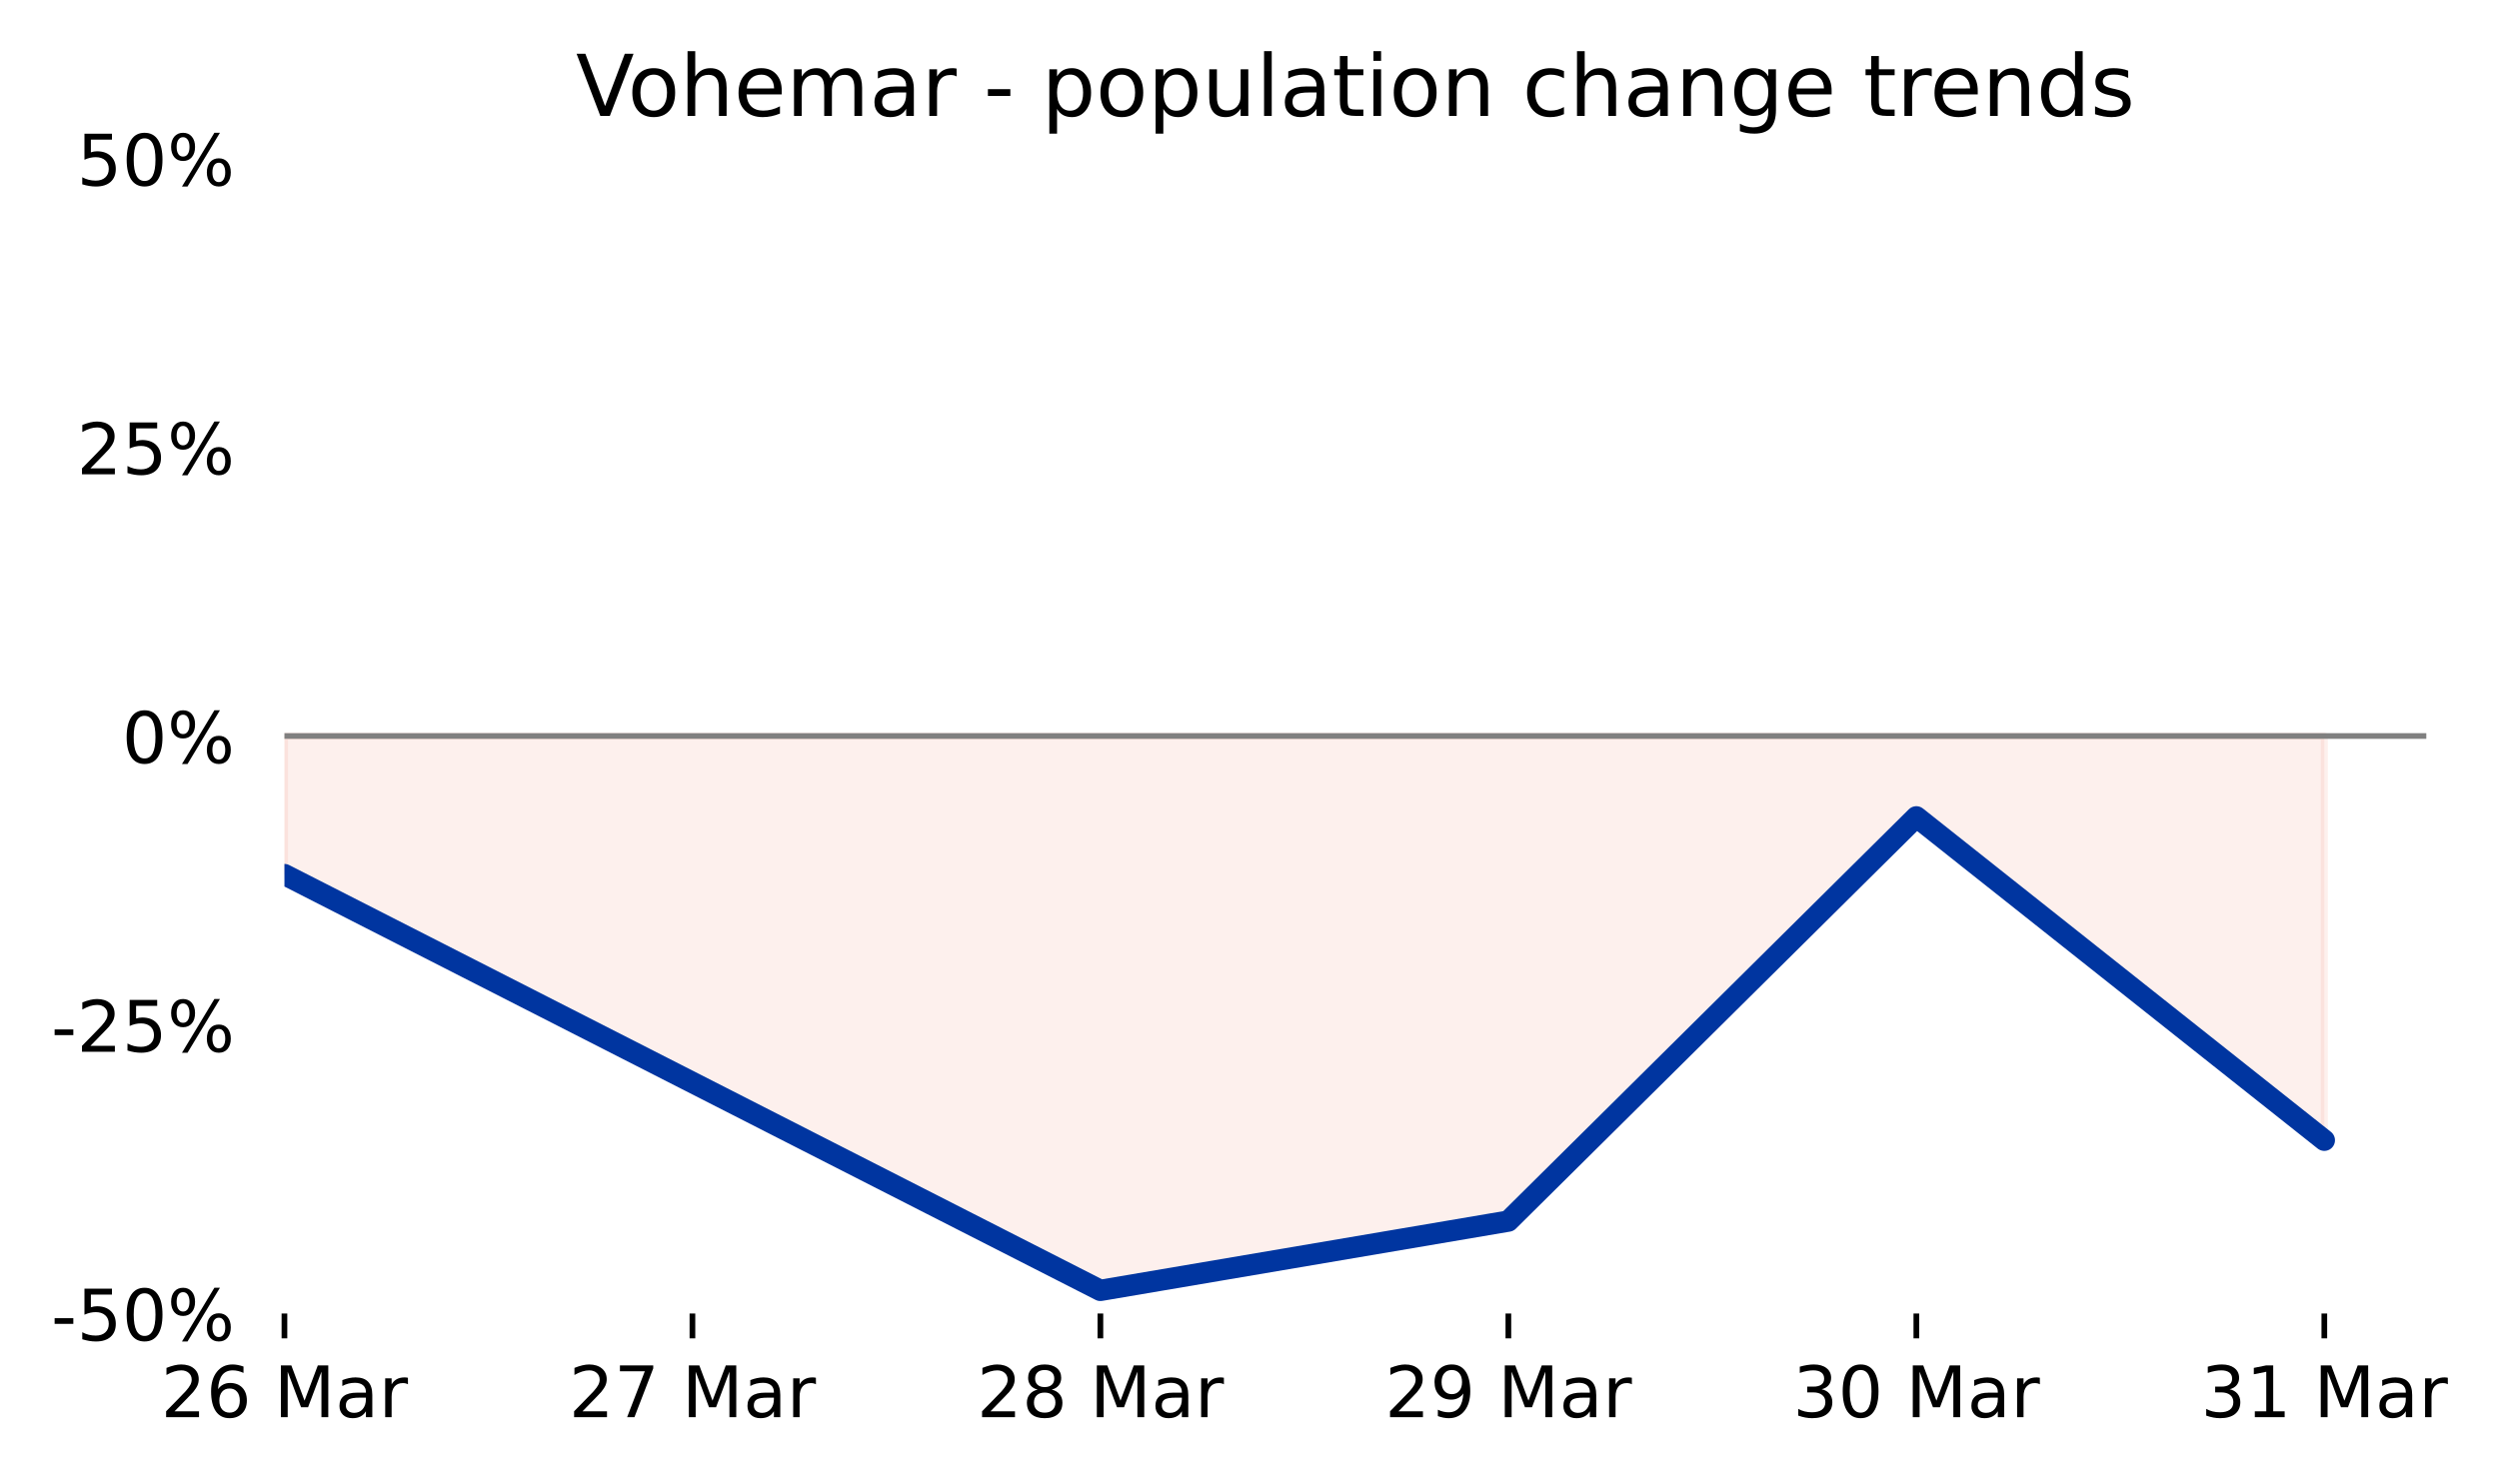
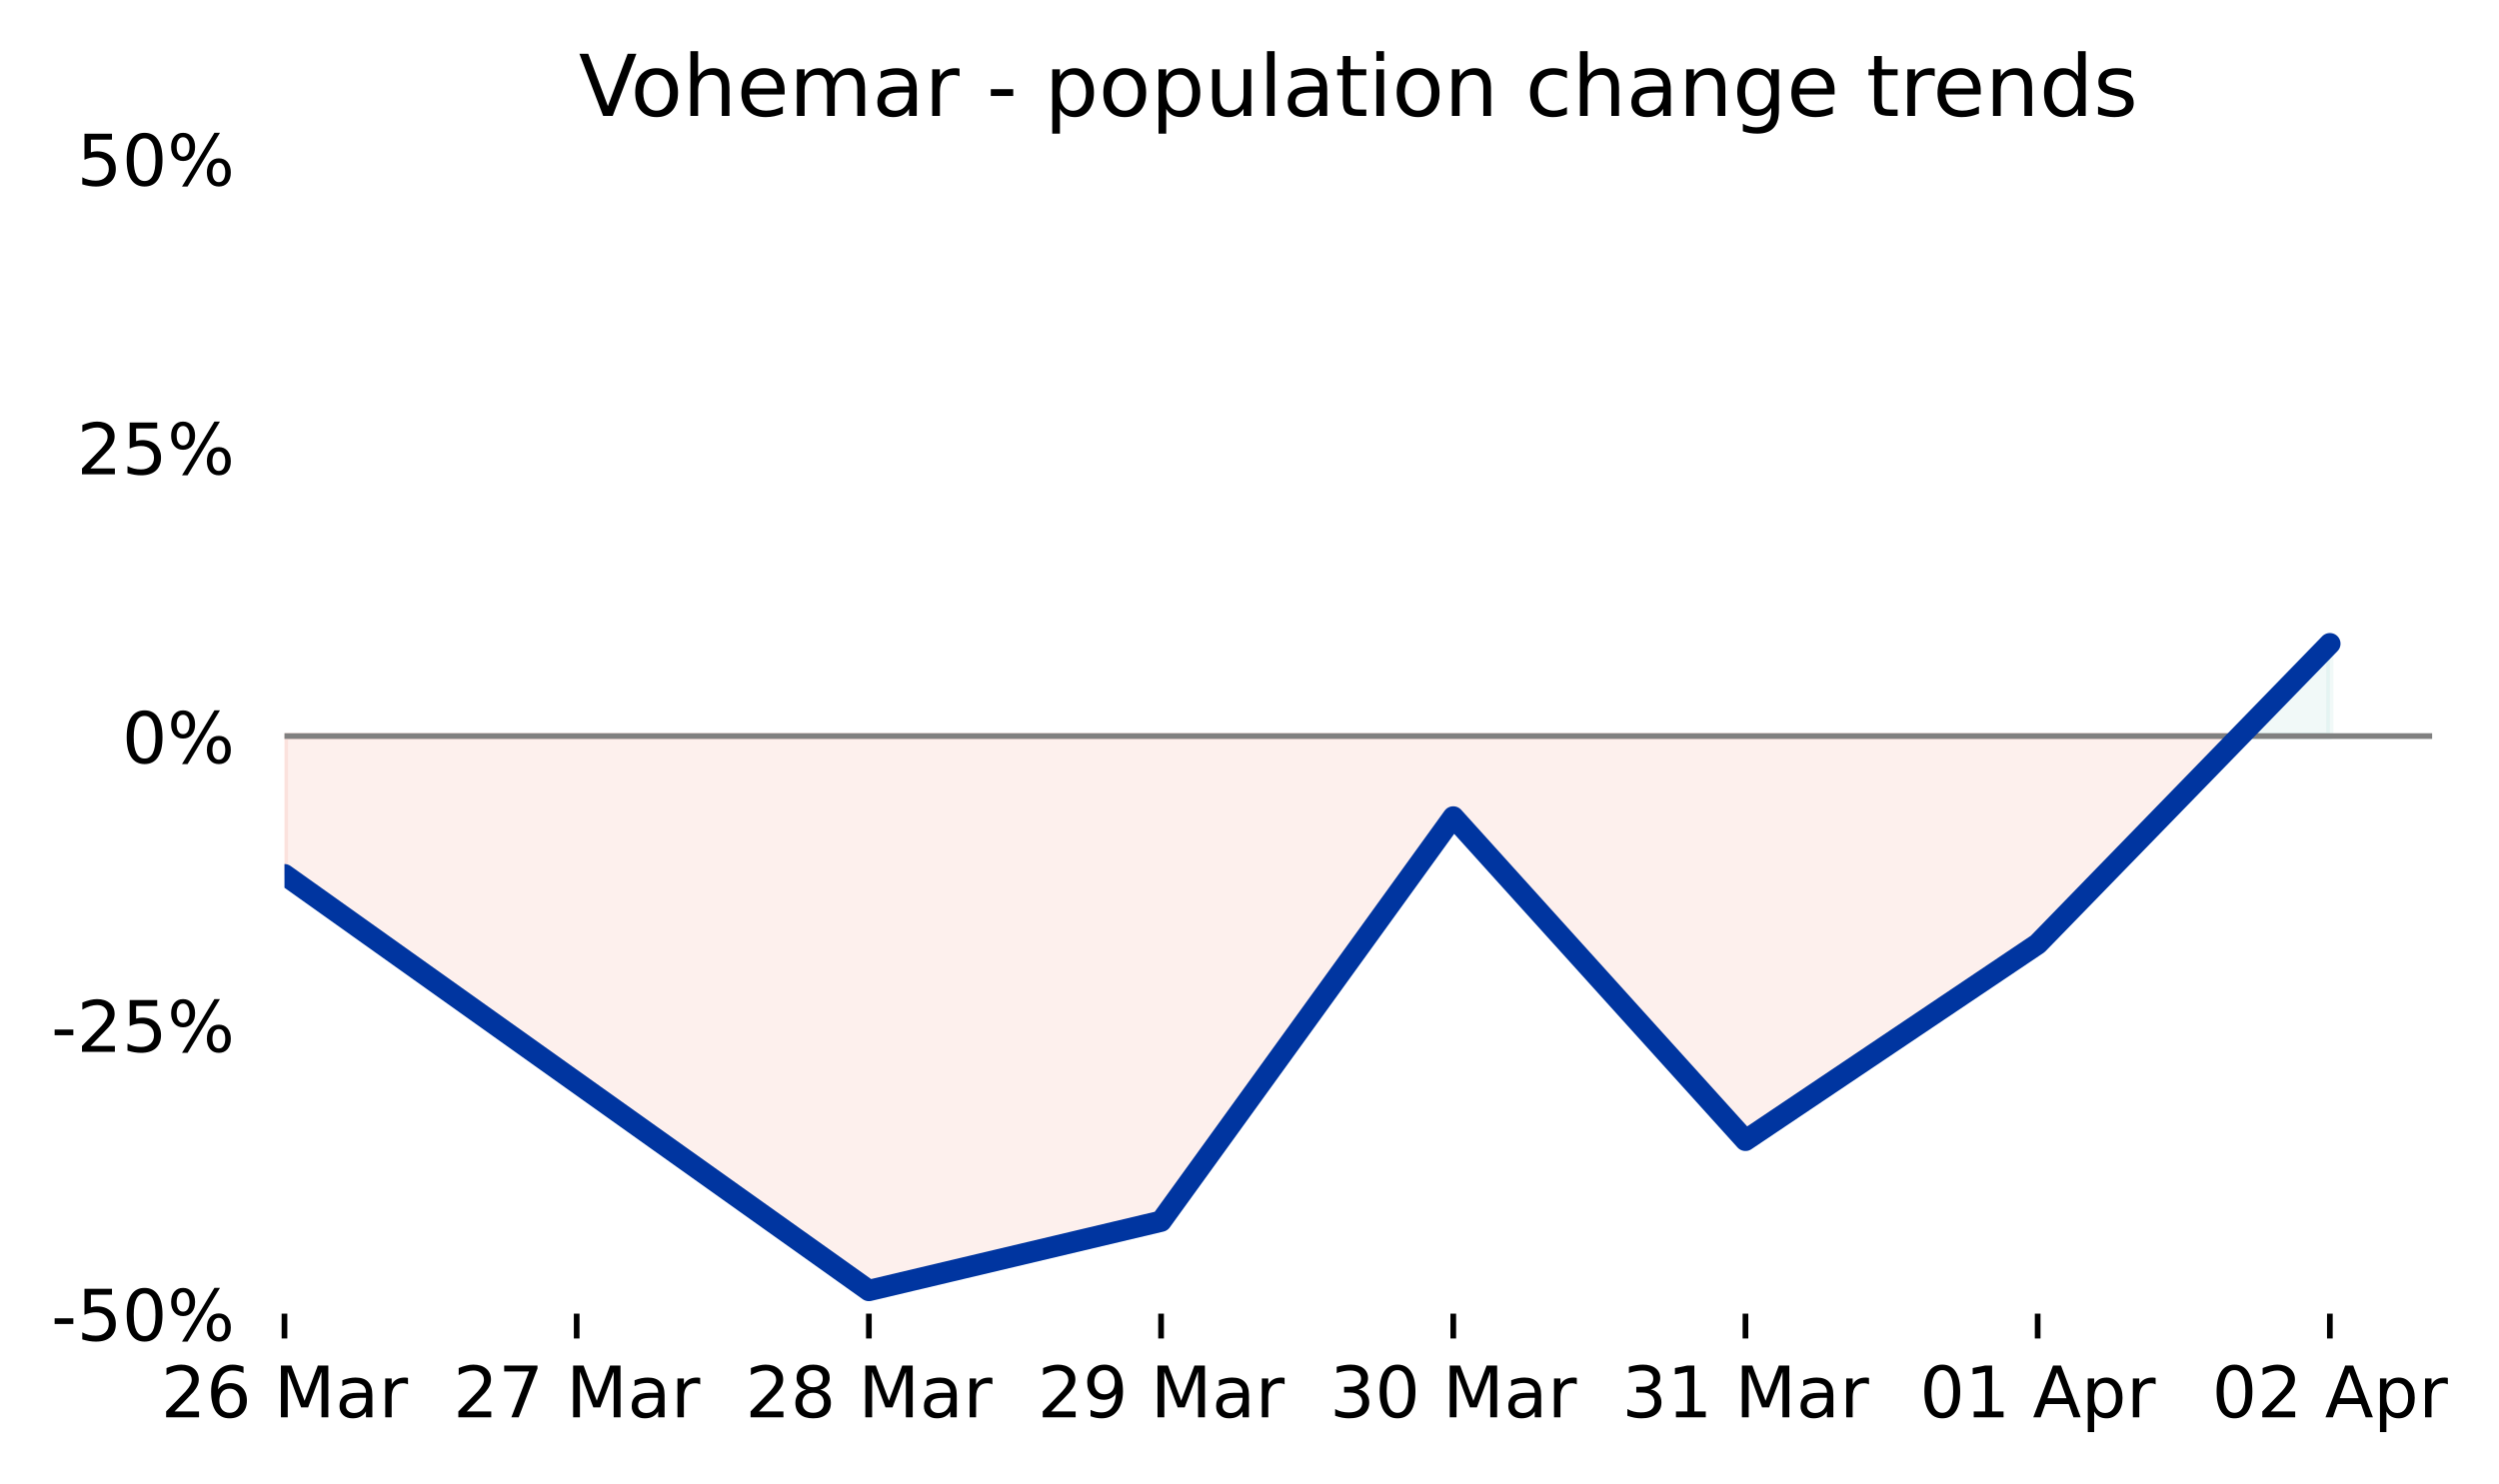
- <svg xmlns="http://www.w3.org/2000/svg" xmlns:xlink="http://www.w3.org/1999/xlink" width="351.73pt" height="208.8pt" viewBox="0 0 351.73 208.8" version="1.1">
+ <svg xmlns="http://www.w3.org/2000/svg" xmlns:xlink="http://www.w3.org/1999/xlink" width="351.693pt" height="208.8pt" viewBox="0 0 351.693 208.8" version="1.1">
  <defs>
    <style type="text/css">*{stroke-linejoin: round; stroke-linecap: butt}</style>
  </defs>
  <g id="figure_1">
    <g id="patch_1">
-       <path d="M 0 208.8  L 351.73 208.8  L 351.73 0  L 0 0  L 0 208.8  z " style="fill: none" />
+       <path d="M 0 208.8  L 351.693 208.8  L 351.693 0  L 0 0  L 0 208.8  z " style="fill: none" />
    </g>
    <g id="axes_1">
      <g id="patch_2">
-         <path d="M 40.034 184.922  L 341.501 184.922  L 341.501 22.318  L 40.034 22.318  L 40.034 184.922  z " style="fill: none; opacity: 0" />
-       </g>
-       <g id="PolyCollection_1" />
+         <path d="M 40.034 184.922  L 342.284 184.922  L 342.284 22.318  L 40.034 22.318  L 40.034 184.922  z " style="fill: none; opacity: 0" />
+       </g>
+       <g id="PolyCollection_1">
+         <defs>
+           <path id="mbf87f044a6" d="M 315.238 -105.18  L 327.891 -118.188  L 327.891 -118.188  L 327.891 -105.18  z " style="stroke: #6ec5bc; stroke-opacity: 0.1" />
+         </defs>
+         <g clip-path="url(#p36e31bf370)">
+           <use xlink:href="#mbf87f044a6" x="0" y="208.8" style="fill: #6ec5bc; fill-opacity: 0.1; stroke: #6ec5bc; stroke-opacity: 0.1" />
+         </g>
+       </g>
      <g id="PolyCollection_2">
        <defs>
-           <path id="m02ba6006ee" d="M 40.034 -85.668  L 40.034 -85.668  L 154.879 -27.13  L 212.301 -36.886  L 269.723 -93.798  L 327.145 -48.269  L 327.145 -48.269  L 327.145 -105.18  L 269.723 -105.18  L 212.301 -105.18  L 154.879 -105.18  L 40.034 -105.18  z " style="stroke: #ed6b4d; stroke-opacity: 0.1" />
+           <path id="m45835134b6" d="M 40.034 -85.668  L 40.034 -85.668  L 122.279 -27.13  L 163.402 -36.886  L 204.524 -93.798  L 245.646 -48.269  L 286.769 -75.911  L 315.238 -105.18  L 286.769 -105.18  L 245.646 -105.18  L 204.524 -105.18  L 163.402 -105.18  L 122.279 -105.18  L 40.034 -105.18  z " style="stroke: #ed6b4d; stroke-opacity: 0.1" />
        </defs>
-         <g clip-path="url(#p738e263aeb)">
-           <use xlink:href="#m02ba6006ee" x="0" y="208.8" style="fill: #ed6b4d; fill-opacity: 0.1; stroke: #ed6b4d; stroke-opacity: 0.1" />
+         <g clip-path="url(#p36e31bf370)">
+           <use xlink:href="#m45835134b6" x="0" y="208.8" style="fill: #ed6b4d; fill-opacity: 0.1; stroke: #ed6b4d; stroke-opacity: 0.1" />
        </g>
      </g>
      <g id="line2d_1">
-         <path d="M 40.034 103.62  L 341.501 103.62  " clip-path="url(#p738e263aeb)" style="fill: none; stroke: #808080; stroke-width: 0.8; stroke-linecap: square" />
+         <path d="M 40.034 103.62  L 342.284 103.62  " clip-path="url(#p36e31bf370)" style="fill: none; stroke: #808080; stroke-width: 0.8; stroke-linecap: square" />
      </g>
      <g id="matplotlib.axis_1">
        <g id="xtick_1">
          <g id="line2d_2">
            <defs>
-               <path id="m3adce4710e" d="M 0 0  L 0 3.5  " style="stroke: #000000; stroke-width: 0.8" />
+               <path id="m3b3cade9a2" d="M 0 0  L 0 3.5  " style="stroke: #000000; stroke-width: 0.8" />
            </defs>
            <g>
-               <use xlink:href="#m3adce4710e" x="40.034" y="184.922" style="stroke: #000000; stroke-width: 0.8" />
+               <use xlink:href="#m3b3cade9a2" x="40.034" y="184.922" style="stroke: #000000; stroke-width: 0.8" />
            </g>
          </g>
          <g id="text_1">
            <g transform="translate(22.64922 199.5203) scale(0.1 -0.1)">
              <defs>
                <path id="DejaVuSans-32" d="M 1228 531  L 3431 531  L 3431 0  L 469 0  L 469 531  Q 828 903 1448 1529  Q 2069 2156 2228 2338  Q 2531 2678 2651 2914  Q 2772 3150 2772 3378  Q 2772 3750 2511 3984  Q 2250 4219 1831 4219  Q 1534 4219 1204 4116  Q 875 4013 500 3803  L 500 4441  Q 881 4594 1212 4672  Q 1544 4750 1819 4750  Q 2544 4750 2975 4387  Q 3406 4025 3406 3419  Q 3406 3131 3298 2873  Q 3191 2616 2906 2266  Q 2828 2175 2409 1742  Q 1991 1309 1228 531  z " transform="scale(0.015625)" />
                <path id="DejaVuSans-36" d="M 2113 2584  Q 1688 2584 1439 2293  Q 1191 2003 1191 1497  Q 1191 994 1439 701  Q 1688 409 2113 409  Q 2538 409 2786 701  Q 3034 994 3034 1497  Q 3034 2003 2786 2293  Q 2538 2584 2113 2584  z M 3366 4563  L 3366 3988  Q 3128 4100 2886 4159  Q 2644 4219 2406 4219  Q 1781 4219 1451 3797  Q 1122 3375 1075 2522  Q 1259 2794 1537 2939  Q 1816 3084 2150 3084  Q 2853 3084 3261 2657  Q 3669 2231 3669 1497  Q 3669 778 3244 343  Q 2819 -91 2113 -91  Q 1303 -91 875 529  Q 447 1150 447 2328  Q 447 3434 972 4092  Q 1497 4750 2381 4750  Q 2619 4750 2861 4703  Q 3103 4656 3366 4563  z " transform="scale(0.015625)" />
                <path id="DejaVuSans-20" transform="scale(0.015625)" />
                <path id="DejaVuSans-4d" d="M 628 4666  L 1569 4666  L 2759 1491  L 3956 4666  L 4897 4666  L 4897 0  L 4281 0  L 4281 4097  L 3078 897  L 2444 897  L 1241 4097  L 1241 0  L 628 0  L 628 4666  z " transform="scale(0.015625)" />
                <path id="DejaVuSans-61" d="M 2194 1759  Q 1497 1759 1228 1600  Q 959 1441 959 1056  Q 959 750 1161 570  Q 1363 391 1709 391  Q 2188 391 2477 730  Q 2766 1069 2766 1631  L 2766 1759  L 2194 1759  z M 3341 1997  L 3341 0  L 2766 0  L 2766 531  Q 2569 213 2275 61  Q 1981 -91 1556 -91  Q 1019 -91 701 211  Q 384 513 384 1019  Q 384 1609 779 1909  Q 1175 2209 1959 2209  L 2766 2209  L 2766 2266  Q 2766 2663 2505 2880  Q 2244 3097 1772 3097  Q 1472 3097 1187 3025  Q 903 2953 641 2809  L 641 3341  Q 956 3463 1253 3523  Q 1550 3584 1831 3584  Q 2591 3584 2966 3190  Q 3341 2797 3341 1997  z " transform="scale(0.015625)" />
                <path id="DejaVuSans-72" d="M 2631 2963  Q 2534 3019 2420 3045  Q 2306 3072 2169 3072  Q 1681 3072 1420 2755  Q 1159 2438 1159 1844  L 1159 0  L 581 0  L 581 3500  L 1159 3500  L 1159 2956  Q 1341 3275 1631 3429  Q 1922 3584 2338 3584  Q 2397 3584 2469 3576  Q 2541 3569 2628 3553  L 2631 2963  z " transform="scale(0.015625)" />
              </defs>
              <use xlink:href="#DejaVuSans-32" />
              <use xlink:href="#DejaVuSans-36" x="63.623" />
              <use xlink:href="#DejaVuSans-20" x="127.246" />
              <use xlink:href="#DejaVuSans-4d" x="159.033" />
              <use xlink:href="#DejaVuSans-61" x="245.312" />
              <use xlink:href="#DejaVuSans-72" x="306.592" />
            </g>
          </g>
        </g>
        <g id="xtick_2">
          <g id="line2d_3">
            <g>
-               <use xlink:href="#m3adce4710e" x="97.457" y="184.922" style="stroke: #000000; stroke-width: 0.8" />
+               <use xlink:href="#m3b3cade9a2" x="81.157" y="184.922" style="stroke: #000000; stroke-width: 0.8" />
            </g>
          </g>
          <g id="text_2">
-             <g transform="translate(80.07135 199.5203) scale(0.1 -0.1)">
+             <g transform="translate(63.77164 199.5203) scale(0.1 -0.1)">
              <defs>
                <path id="DejaVuSans-37" d="M 525 4666  L 3525 4666  L 3525 4397  L 1831 0  L 1172 0  L 2766 4134  L 525 4134  L 525 4666  z " transform="scale(0.015625)" />
              </defs>
              <use xlink:href="#DejaVuSans-32" />
              <use xlink:href="#DejaVuSans-37" x="63.623" />
              <use xlink:href="#DejaVuSans-20" x="127.246" />
              <use xlink:href="#DejaVuSans-4d" x="159.033" />
              <use xlink:href="#DejaVuSans-61" x="245.312" />
              <use xlink:href="#DejaVuSans-72" x="306.592" />
            </g>
          </g>
        </g>
        <g id="xtick_3">
          <g id="line2d_4">
            <g>
-               <use xlink:href="#m3adce4710e" x="154.879" y="184.922" style="stroke: #000000; stroke-width: 0.8" />
+               <use xlink:href="#m3b3cade9a2" x="122.279" y="184.922" style="stroke: #000000; stroke-width: 0.8" />
            </g>
          </g>
          <g id="text_3">
-             <g transform="translate(137.4935 199.5203) scale(0.1 -0.1)">
+             <g transform="translate(104.8941 199.5203) scale(0.1 -0.1)">
              <defs>
                <path id="DejaVuSans-38" d="M 2034 2216  Q 1584 2216 1326 1975  Q 1069 1734 1069 1313  Q 1069 891 1326 650  Q 1584 409 2034 409  Q 2484 409 2743 651  Q 3003 894 3003 1313  Q 3003 1734 2745 1975  Q 2488 2216 2034 2216  z M 1403 2484  Q 997 2584 770 2862  Q 544 3141 544 3541  Q 544 4100 942 4425  Q 1341 4750 2034 4750  Q 2731 4750 3128 4425  Q 3525 4100 3525 3541  Q 3525 3141 3298 2862  Q 3072 2584 2669 2484  Q 3125 2378 3379 2068  Q 3634 1759 3634 1313  Q 3634 634 3220 271  Q 2806 -91 2034 -91  Q 1263 -91 848 271  Q 434 634 434 1313  Q 434 1759 690 2068  Q 947 2378 1403 2484  z M 1172 3481  Q 1172 3119 1398 2916  Q 1625 2713 2034 2713  Q 2441 2713 2670 2916  Q 2900 3119 2900 3481  Q 2900 3844 2670 4047  Q 2441 4250 2034 4250  Q 1625 4250 1398 4047  Q 1172 3844 1172 3481  z " transform="scale(0.015625)" />
              </defs>
              <use xlink:href="#DejaVuSans-32" />
              <use xlink:href="#DejaVuSans-38" x="63.623" />
              <use xlink:href="#DejaVuSans-20" x="127.246" />
              <use xlink:href="#DejaVuSans-4d" x="159.033" />
              <use xlink:href="#DejaVuSans-61" x="245.312" />
              <use xlink:href="#DejaVuSans-72" x="306.592" />
            </g>
          </g>
        </g>
        <g id="xtick_4">
          <g id="line2d_5">
            <g>
-               <use xlink:href="#m3adce4710e" x="212.301" y="184.922" style="stroke: #000000; stroke-width: 0.8" />
+               <use xlink:href="#m3b3cade9a2" x="163.402" y="184.922" style="stroke: #000000; stroke-width: 0.8" />
            </g>
          </g>
          <g id="text_4">
-             <g transform="translate(194.9156 199.5203) scale(0.1 -0.1)">
+             <g transform="translate(146.0165 199.5203) scale(0.1 -0.1)">
              <defs>
                <path id="DejaVuSans-39" d="M 703 97  L 703 672  Q 941 559 1184 500  Q 1428 441 1663 441  Q 2288 441 2617 861  Q 2947 1281 2994 2138  Q 2813 1869 2534 1725  Q 2256 1581 1919 1581  Q 1219 1581 811 2004  Q 403 2428 403 3163  Q 403 3881 828 4315  Q 1253 4750 1959 4750  Q 2769 4750 3195 4129  Q 3622 3509 3622 2328  Q 3622 1225 3098 567  Q 2575 -91 1691 -91  Q 1453 -91 1209 -44  Q 966 3 703 97  z M 1959 2075  Q 2384 2075 2632 2365  Q 2881 2656 2881 3163  Q 2881 3666 2632 3958  Q 2384 4250 1959 4250  Q 1534 4250 1286 3958  Q 1038 3666 1038 3163  Q 1038 2656 1286 2365  Q 1534 2075 1959 2075  z " transform="scale(0.015625)" />
              </defs>
              <use xlink:href="#DejaVuSans-32" />
              <use xlink:href="#DejaVuSans-39" x="63.623" />
              <use xlink:href="#DejaVuSans-20" x="127.246" />
              <use xlink:href="#DejaVuSans-4d" x="159.033" />
              <use xlink:href="#DejaVuSans-61" x="245.312" />
              <use xlink:href="#DejaVuSans-72" x="306.592" />
            </g>
          </g>
        </g>
        <g id="xtick_5">
          <g id="line2d_6">
            <g>
-               <use xlink:href="#m3adce4710e" x="269.723" y="184.922" style="stroke: #000000; stroke-width: 0.8" />
+               <use xlink:href="#m3b3cade9a2" x="204.524" y="184.922" style="stroke: #000000; stroke-width: 0.8" />
            </g>
          </g>
          <g id="text_5">
-             <g transform="translate(252.3377 199.5203) scale(0.1 -0.1)">
+             <g transform="translate(187.1389 199.5203) scale(0.1 -0.1)">
              <defs>
                <path id="DejaVuSans-33" d="M 2597 2516  Q 3050 2419 3304 2112  Q 3559 1806 3559 1356  Q 3559 666 3084 287  Q 2609 -91 1734 -91  Q 1441 -91 1130 -33  Q 819 25 488 141  L 488 750  Q 750 597 1062 519  Q 1375 441 1716 441  Q 2309 441 2620 675  Q 2931 909 2931 1356  Q 2931 1769 2642 2001  Q 2353 2234 1838 2234  L 1294 2234  L 1294 2753  L 1863 2753  Q 2328 2753 2575 2939  Q 2822 3125 2822 3475  Q 2822 3834 2567 4026  Q 2313 4219 1838 4219  Q 1578 4219 1281 4162  Q 984 4106 628 3988  L 628 4550  Q 988 4650 1302 4700  Q 1616 4750 1894 4750  Q 2613 4750 3031 4423  Q 3450 4097 3450 3541  Q 3450 3153 3228 2886  Q 3006 2619 2597 2516  z " transform="scale(0.015625)" />
                <path id="DejaVuSans-30" d="M 2034 4250  Q 1547 4250 1301 3770  Q 1056 3291 1056 2328  Q 1056 1369 1301 889  Q 1547 409 2034 409  Q 2525 409 2770 889  Q 3016 1369 3016 2328  Q 3016 3291 2770 3770  Q 2525 4250 2034 4250  z M 2034 4750  Q 2819 4750 3233 4129  Q 3647 3509 3647 2328  Q 3647 1150 3233 529  Q 2819 -91 2034 -91  Q 1250 -91 836 529  Q 422 1150 422 2328  Q 422 3509 836 4129  Q 1250 4750 2034 4750  z " transform="scale(0.015625)" />
              </defs>
              <use xlink:href="#DejaVuSans-33" />
              <use xlink:href="#DejaVuSans-30" x="63.623" />
              <use xlink:href="#DejaVuSans-20" x="127.246" />
              <use xlink:href="#DejaVuSans-4d" x="159.033" />
              <use xlink:href="#DejaVuSans-61" x="245.312" />
              <use xlink:href="#DejaVuSans-72" x="306.592" />
            </g>
          </g>
        </g>
        <g id="xtick_6">
          <g id="line2d_7">
            <g>
-               <use xlink:href="#m3adce4710e" x="327.145" y="184.922" style="stroke: #000000; stroke-width: 0.8" />
+               <use xlink:href="#m3b3cade9a2" x="245.646" y="184.922" style="stroke: #000000; stroke-width: 0.8" />
            </g>
          </g>
          <g id="text_6">
-             <g transform="translate(309.7599 199.5203) scale(0.1 -0.1)">
+             <g transform="translate(228.2613 199.5203) scale(0.1 -0.1)">
              <defs>
                <path id="DejaVuSans-31" d="M 794 531  L 1825 531  L 1825 4091  L 703 3866  L 703 4441  L 1819 4666  L 2450 4666  L 2450 531  L 3481 531  L 3481 0  L 794 0  L 794 531  z " transform="scale(0.015625)" />
              </defs>
              <use xlink:href="#DejaVuSans-33" />
              <use xlink:href="#DejaVuSans-31" x="63.623" />
              <use xlink:href="#DejaVuSans-20" x="127.246" />
              <use xlink:href="#DejaVuSans-4d" x="159.033" />
              <use xlink:href="#DejaVuSans-61" x="245.312" />
              <use xlink:href="#DejaVuSans-72" x="306.592" />
            </g>
          </g>
        </g>
+         <g id="xtick_7">
+           <g id="line2d_8">
+             <g>
+               <use xlink:href="#m3b3cade9a2" x="286.769" y="184.922" style="stroke: #000000; stroke-width: 0.8" />
+             </g>
+           </g>
+           <g id="text_7">
+             <g transform="translate(270.1673 199.5203) scale(0.1 -0.1)">
+               <defs>
+                 <path id="DejaVuSans-41" d="M 2188 4044  L 1331 1722  L 3047 1722  L 2188 4044  z M 1831 4666  L 2547 4666  L 4325 0  L 3669 0  L 3244 1197  L 1141 1197  L 716 0  L 50 0  L 1831 4666  z " transform="scale(0.015625)" />
+                 <path id="DejaVuSans-70" d="M 1159 525  L 1159 -1331  L 581 -1331  L 581 3500  L 1159 3500  L 1159 2969  Q 1341 3281 1617 3432  Q 1894 3584 2278 3584  Q 2916 3584 3314 3078  Q 3713 2572 3713 1747  Q 3713 922 3314 415  Q 2916 -91 2278 -91  Q 1894 -91 1617 61  Q 1341 213 1159 525  z M 3116 1747  Q 3116 2381 2855 2742  Q 2594 3103 2138 3103  Q 1681 3103 1420 2742  Q 1159 2381 1159 1747  Q 1159 1113 1420 752  Q 1681 391 2138 391  Q 2594 391 2855 752  Q 3116 1113 3116 1747  z " transform="scale(0.015625)" />
+               </defs>
+               <use xlink:href="#DejaVuSans-30" />
+               <use xlink:href="#DejaVuSans-31" x="63.623" />
+               <use xlink:href="#DejaVuSans-20" x="127.246" />
+               <use xlink:href="#DejaVuSans-41" x="159.033" />
+               <use xlink:href="#DejaVuSans-70" x="227.441" />
+               <use xlink:href="#DejaVuSans-72" x="290.918" />
+             </g>
+           </g>
+         </g>
+         <g id="xtick_8">
+           <g id="line2d_9">
+             <g>
+               <use xlink:href="#m3b3cade9a2" x="327.891" y="184.922" style="stroke: #000000; stroke-width: 0.8" />
+             </g>
+           </g>
+           <g id="text_8">
+             <g transform="translate(311.2897 199.5203) scale(0.1 -0.1)">
+               <use xlink:href="#DejaVuSans-30" />
+               <use xlink:href="#DejaVuSans-32" x="63.623" />
+               <use xlink:href="#DejaVuSans-20" x="127.246" />
+               <use xlink:href="#DejaVuSans-41" x="159.033" />
+               <use xlink:href="#DejaVuSans-70" x="227.441" />
+               <use xlink:href="#DejaVuSans-72" x="290.918" />
+             </g>
+           </g>
+         </g>
      </g>
      <g id="matplotlib.axis_2">
        <g id="ytick_1">
-           <g id="text_7">
+           <g id="text_9">
            <g transform="translate(7.2 188.7211) scale(0.1 -0.1)">
              <defs>
                <path id="DejaVuSans-2d" d="M 313 2009  L 1997 2009  L 1997 1497  L 313 1497  L 313 2009  z " transform="scale(0.015625)" />
                <path id="DejaVuSans-35" d="M 691 4666  L 3169 4666  L 3169 4134  L 1269 4134  L 1269 2991  Q 1406 3038 1543 3061  Q 1681 3084 1819 3084  Q 2600 3084 3056 2656  Q 3513 2228 3513 1497  Q 3513 744 3044 326  Q 2575 -91 1722 -91  Q 1428 -91 1123 -41  Q 819 9 494 109  L 494 744  Q 775 591 1075 516  Q 1375 441 1709 441  Q 2250 441 2565 725  Q 2881 1009 2881 1497  Q 2881 1984 2565 2268  Q 2250 2553 1709 2553  Q 1456 2553 1204 2497  Q 953 2441 691 2322  L 691 4666  z " transform="scale(0.015625)" />
                <path id="DejaVuSans-25" d="M 4653 2053  Q 4381 2053 4226 1822  Q 4072 1591 4072 1178  Q 4072 772 4226 539  Q 4381 306 4653 306  Q 4919 306 5073 539  Q 5228 772 5228 1178  Q 5228 1588 5073 1820  Q 4919 2053 4653 2053  z M 4653 2450  Q 5147 2450 5437 2106  Q 5728 1763 5728 1178  Q 5728 594 5436 251  Q 5144 -91 4653 -91  Q 4153 -91 3862 251  Q 3572 594 3572 1178  Q 3572 1766 3864 2108  Q 4156 2450 4653 2450  z M 1428 4353  Q 1159 4353 1004 4120  Q 850 3888 850 3481  Q 850 3069 1003 2837  Q 1156 2606 1428 2606  Q 1700 2606 1854 2837  Q 2009 3069 2009 3481  Q 2009 3884 1853 4118  Q 1697 4353 1428 4353  z M 4250 4750  L 4750 4750  L 1831 -91  L 1331 -91  L 4250 4750  z M 1428 4750  Q 1922 4750 2215 4408  Q 2509 4066 2509 3481  Q 2509 2891 2217 2550  Q 1925 2209 1428 2209  Q 931 2209 642 2551  Q 353 2894 353 3481  Q 353 4063 643 4406  Q 934 4750 1428 4750  z " transform="scale(0.015625)" />
              </defs>
              <use xlink:href="#DejaVuSans-2d" />
              <use xlink:href="#DejaVuSans-35" x="36.084" />
              <use xlink:href="#DejaVuSans-30" x="99.707" />
              <use xlink:href="#DejaVuSans-25" x="163.33" />
            </g>
          </g>
        </g>
        <g id="ytick_2">
-           <g id="text_8">
+           <g id="text_10">
            <g transform="translate(7.2 148.0702) scale(0.1 -0.1)">
              <use xlink:href="#DejaVuSans-2d" />
              <use xlink:href="#DejaVuSans-32" x="36.084" />
              <use xlink:href="#DejaVuSans-35" x="99.707" />
              <use xlink:href="#DejaVuSans-25" x="163.33" />
            </g>
          </g>
        </g>
        <g id="ytick_3">
-           <g id="text_9">
+           <g id="text_11">
            <g transform="translate(17.17031 107.4192) scale(0.1 -0.1)">
              <use xlink:href="#DejaVuSans-30" />
              <use xlink:href="#DejaVuSans-25" x="63.623" />
            </g>
          </g>
        </g>
        <g id="ytick_4">
-           <g id="text_10">
+           <g id="text_12">
            <g transform="translate(10.80781 66.76828) scale(0.1 -0.1)">
              <use xlink:href="#DejaVuSans-32" />
              <use xlink:href="#DejaVuSans-35" x="63.623" />
              <use xlink:href="#DejaVuSans-25" x="127.246" />
            </g>
          </g>
        </g>
        <g id="ytick_5">
-           <g id="text_11">
+           <g id="text_13">
            <g transform="translate(10.80781 26.11734) scale(0.1 -0.1)">
              <use xlink:href="#DejaVuSans-35" />
              <use xlink:href="#DejaVuSans-30" x="63.623" />
              <use xlink:href="#DejaVuSans-25" x="127.246" />
            </g>
          </g>
        </g>
      </g>
-       <g id="line2d_8">
-         <path d="M 40.034 123.132  L 154.879 181.67  L 212.301 171.914  L 269.723 115.002  L 327.145 160.531  " clip-path="url(#p738e263aeb)" style="fill: none; stroke: #0035a0; stroke-width: 3; stroke-linecap: round" />
-       </g>
-       <g id="text_12">
-         <g transform="translate(81.05934 16.31812) scale(0.12 -0.12)">
+       <g id="line2d_10">
+         <path d="M 40.034 123.132  L 122.279 181.67  L 163.402 171.914  L 204.524 115.002  L 245.646 160.531  L 286.769 132.889  L 327.891 90.612  " clip-path="url(#p36e31bf370)" style="fill: none; stroke: #0035a0; stroke-width: 3; stroke-linecap: round" />
+       </g>
+       <g id="text_14">
+         <g transform="translate(81.45114 16.31812) scale(0.12 -0.12)">
          <defs>
            <path id="DejaVuSans-56" d="M 1831 0  L 50 4666  L 709 4666  L 2188 738  L 3669 4666  L 4325 4666  L 2547 0  L 1831 0  z " transform="scale(0.015625)" />
            <path id="DejaVuSans-6f" d="M 1959 3097  Q 1497 3097 1228 2736  Q 959 2375 959 1747  Q 959 1119 1226 758  Q 1494 397 1959 397  Q 2419 397 2687 759  Q 2956 1122 2956 1747  Q 2956 2369 2687 2733  Q 2419 3097 1959 3097  z M 1959 3584  Q 2709 3584 3137 3096  Q 3566 2609 3566 1747  Q 3566 888 3137 398  Q 2709 -91 1959 -91  Q 1206 -91 779 398  Q 353 888 353 1747  Q 353 2609 779 3096  Q 1206 3584 1959 3584  z " transform="scale(0.015625)" />
            <path id="DejaVuSans-68" d="M 3513 2113  L 3513 0  L 2938 0  L 2938 2094  Q 2938 2591 2744 2837  Q 2550 3084 2163 3084  Q 1697 3084 1428 2787  Q 1159 2491 1159 1978  L 1159 0  L 581 0  L 581 4863  L 1159 4863  L 1159 2956  Q 1366 3272 1645 3428  Q 1925 3584 2291 3584  Q 2894 3584 3203 3211  Q 3513 2838 3513 2113  z " transform="scale(0.015625)" />
            <path id="DejaVuSans-65" d="M 3597 1894  L 3597 1613  L 953 1613  Q 991 1019 1311 708  Q 1631 397 2203 397  Q 2534 397 2845 478  Q 3156 559 3463 722  L 3463 178  Q 3153 47 2828 -22  Q 2503 -91 2169 -91  Q 1331 -91 842 396  Q 353 884 353 1716  Q 353 2575 817 3079  Q 1281 3584 2069 3584  Q 2775 3584 3186 3129  Q 3597 2675 3597 1894  z M 3022 2063  Q 3016 2534 2758 2815  Q 2500 3097 2075 3097  Q 1594 3097 1305 2825  Q 1016 2553 972 2059  L 3022 2063  z " transform="scale(0.015625)" />
            <path id="DejaVuSans-6d" d="M 3328 2828  Q 3544 3216 3844 3400  Q 4144 3584 4550 3584  Q 5097 3584 5394 3201  Q 5691 2819 5691 2113  L 5691 0  L 5113 0  L 5113 2094  Q 5113 2597 4934 2840  Q 4756 3084 4391 3084  Q 3944 3084 3684 2787  Q 3425 2491 3425 1978  L 3425 0  L 2847 0  L 2847 2094  Q 2847 2600 2669 2842  Q 2491 3084 2119 3084  Q 1678 3084 1418 2786  Q 1159 2488 1159 1978  L 1159 0  L 581 0  L 581 3500  L 1159 3500  L 1159 2956  Q 1356 3278 1631 3431  Q 1906 3584 2284 3584  Q 2666 3584 2933 3390  Q 3200 3197 3328 2828  z " transform="scale(0.015625)" />
-             <path id="DejaVuSans-70" d="M 1159 525  L 1159 -1331  L 581 -1331  L 581 3500  L 1159 3500  L 1159 2969  Q 1341 3281 1617 3432  Q 1894 3584 2278 3584  Q 2916 3584 3314 3078  Q 3713 2572 3713 1747  Q 3713 922 3314 415  Q 2916 -91 2278 -91  Q 1894 -91 1617 61  Q 1341 213 1159 525  z M 3116 1747  Q 3116 2381 2855 2742  Q 2594 3103 2138 3103  Q 1681 3103 1420 2742  Q 1159 2381 1159 1747  Q 1159 1113 1420 752  Q 1681 391 2138 391  Q 2594 391 2855 752  Q 3116 1113 3116 1747  z " transform="scale(0.015625)" />
            <path id="DejaVuSans-75" d="M 544 1381  L 544 3500  L 1119 3500  L 1119 1403  Q 1119 906 1312 657  Q 1506 409 1894 409  Q 2359 409 2629 706  Q 2900 1003 2900 1516  L 2900 3500  L 3475 3500  L 3475 0  L 2900 0  L 2900 538  Q 2691 219 2414 64  Q 2138 -91 1772 -91  Q 1169 -91 856 284  Q 544 659 544 1381  z M 1991 3584  L 1991 3584  z " transform="scale(0.015625)" />
            <path id="DejaVuSans-6c" d="M 603 4863  L 1178 4863  L 1178 0  L 603 0  L 603 4863  z " transform="scale(0.015625)" />
            <path id="DejaVuSans-74" d="M 1172 4494  L 1172 3500  L 2356 3500  L 2356 3053  L 1172 3053  L 1172 1153  Q 1172 725 1289 603  Q 1406 481 1766 481  L 2356 481  L 2356 0  L 1766 0  Q 1100 0 847 248  Q 594 497 594 1153  L 594 3053  L 172 3053  L 172 3500  L 594 3500  L 594 4494  L 1172 4494  z " transform="scale(0.015625)" />
            <path id="DejaVuSans-69" d="M 603 3500  L 1178 3500  L 1178 0  L 603 0  L 603 3500  z M 603 4863  L 1178 4863  L 1178 4134  L 603 4134  L 603 4863  z " transform="scale(0.015625)" />
            <path id="DejaVuSans-6e" d="M 3513 2113  L 3513 0  L 2938 0  L 2938 2094  Q 2938 2591 2744 2837  Q 2550 3084 2163 3084  Q 1697 3084 1428 2787  Q 1159 2491 1159 1978  L 1159 0  L 581 0  L 581 3500  L 1159 3500  L 1159 2956  Q 1366 3272 1645 3428  Q 1925 3584 2291 3584  Q 2894 3584 3203 3211  Q 3513 2838 3513 2113  z " transform="scale(0.015625)" />
            <path id="DejaVuSans-63" d="M 3122 3366  L 3122 2828  Q 2878 2963 2633 3030  Q 2388 3097 2138 3097  Q 1578 3097 1268 2742  Q 959 2388 959 1747  Q 959 1106 1268 751  Q 1578 397 2138 397  Q 2388 397 2633 464  Q 2878 531 3122 666  L 3122 134  Q 2881 22 2623 -34  Q 2366 -91 2075 -91  Q 1284 -91 818 406  Q 353 903 353 1747  Q 353 2603 823 3093  Q 1294 3584 2113 3584  Q 2378 3584 2631 3529  Q 2884 3475 3122 3366  z " transform="scale(0.015625)" />
            <path id="DejaVuSans-67" d="M 2906 1791  Q 2906 2416 2648 2759  Q 2391 3103 1925 3103  Q 1463 3103 1205 2759  Q 947 2416 947 1791  Q 947 1169 1205 825  Q 1463 481 1925 481  Q 2391 481 2648 825  Q 2906 1169 2906 1791  z M 3481 434  Q 3481 -459 3084 -895  Q 2688 -1331 1869 -1331  Q 1566 -1331 1297 -1286  Q 1028 -1241 775 -1147  L 775 -588  Q 1028 -725 1275 -790  Q 1522 -856 1778 -856  Q 2344 -856 2625 -561  Q 2906 -266 2906 331  L 2906 616  Q 2728 306 2450 153  Q 2172 0 1784 0  Q 1141 0 747 490  Q 353 981 353 1791  Q 353 2603 747 3093  Q 1141 3584 1784 3584  Q 2172 3584 2450 3431  Q 2728 3278 2906 2969  L 2906 3500  L 3481 3500  L 3481 434  z " transform="scale(0.015625)" />
            <path id="DejaVuSans-64" d="M 2906 2969  L 2906 4863  L 3481 4863  L 3481 0  L 2906 0  L 2906 525  Q 2725 213 2448 61  Q 2172 -91 1784 -91  Q 1150 -91 751 415  Q 353 922 353 1747  Q 353 2572 751 3078  Q 1150 3584 1784 3584  Q 2172 3584 2448 3432  Q 2725 3281 2906 2969  z M 947 1747  Q 947 1113 1208 752  Q 1469 391 1925 391  Q 2381 391 2643 752  Q 2906 1113 2906 1747  Q 2906 2381 2643 2742  Q 2381 3103 1925 3103  Q 1469 3103 1208 2742  Q 947 2381 947 1747  z " transform="scale(0.015625)" />
            <path id="DejaVuSans-73" d="M 2834 3397  L 2834 2853  Q 2591 2978 2328 3040  Q 2066 3103 1784 3103  Q 1356 3103 1142 2972  Q 928 2841 928 2578  Q 928 2378 1081 2264  Q 1234 2150 1697 2047  L 1894 2003  Q 2506 1872 2764 1633  Q 3022 1394 3022 966  Q 3022 478 2636 193  Q 2250 -91 1575 -91  Q 1294 -91 989 -36  Q 684 19 347 128  L 347 722  Q 666 556 975 473  Q 1284 391 1588 391  Q 1994 391 2212 530  Q 2431 669 2431 922  Q 2431 1156 2273 1281  Q 2116 1406 1581 1522  L 1381 1569  Q 847 1681 609 1914  Q 372 2147 372 2553  Q 372 3047 722 3315  Q 1072 3584 1716 3584  Q 2034 3584 2315 3537  Q 2597 3491 2834 3397  z " transform="scale(0.015625)" />
          </defs>
          <use xlink:href="#DejaVuSans-56" />
          <use xlink:href="#DejaVuSans-6f" x="60.658" />
          <use xlink:href="#DejaVuSans-68" x="121.84" />
          <use xlink:href="#DejaVuSans-65" x="185.219" />
          <use xlink:href="#DejaVuSans-6d" x="246.742" />
          <use xlink:href="#DejaVuSans-61" x="344.154" />
          <use xlink:href="#DejaVuSans-72" x="405.434" />
          <use xlink:href="#DejaVuSans-20" x="446.547" />
          <use xlink:href="#DejaVuSans-2d" x="478.334" />
          <use xlink:href="#DejaVuSans-20" x="514.418" />
          <use xlink:href="#DejaVuSans-70" x="546.205" />
          <use xlink:href="#DejaVuSans-6f" x="609.682" />
          <use xlink:href="#DejaVuSans-70" x="670.863" />
          <use xlink:href="#DejaVuSans-75" x="734.34" />
          <use xlink:href="#DejaVuSans-6c" x="797.719" />
          <use xlink:href="#DejaVuSans-61" x="825.502" />
          <use xlink:href="#DejaVuSans-74" x="886.781" />
          <use xlink:href="#DejaVuSans-69" x="925.99" />
          <use xlink:href="#DejaVuSans-6f" x="953.773" />
          <use xlink:href="#DejaVuSans-6e" x="1014.955" />
          <use xlink:href="#DejaVuSans-20" x="1078.334" />
          <use xlink:href="#DejaVuSans-63" x="1110.121" />
          <use xlink:href="#DejaVuSans-68" x="1165.102" />
          <use xlink:href="#DejaVuSans-61" x="1228.48" />
          <use xlink:href="#DejaVuSans-6e" x="1289.76" />
          <use xlink:href="#DejaVuSans-67" x="1353.139" />
          <use xlink:href="#DejaVuSans-65" x="1416.615" />
          <use xlink:href="#DejaVuSans-20" x="1478.139" />
          <use xlink:href="#DejaVuSans-74" x="1509.926" />
          <use xlink:href="#DejaVuSans-72" x="1549.135" />
          <use xlink:href="#DejaVuSans-65" x="1587.998" />
          <use xlink:href="#DejaVuSans-6e" x="1649.521" />
          <use xlink:href="#DejaVuSans-64" x="1712.9" />
          <use xlink:href="#DejaVuSans-73" x="1776.377" />
        </g>
      </g>
    </g>
  </g>
  <defs>
-     <clipPath id="p738e263aeb">
-       <rect x="40.034" y="22.318" width="301.466" height="162.604" />
+     <clipPath id="p36e31bf370">
+       <rect x="40.034" y="22.318" width="302.25" height="162.604" />
    </clipPath>
  </defs>
</svg>
